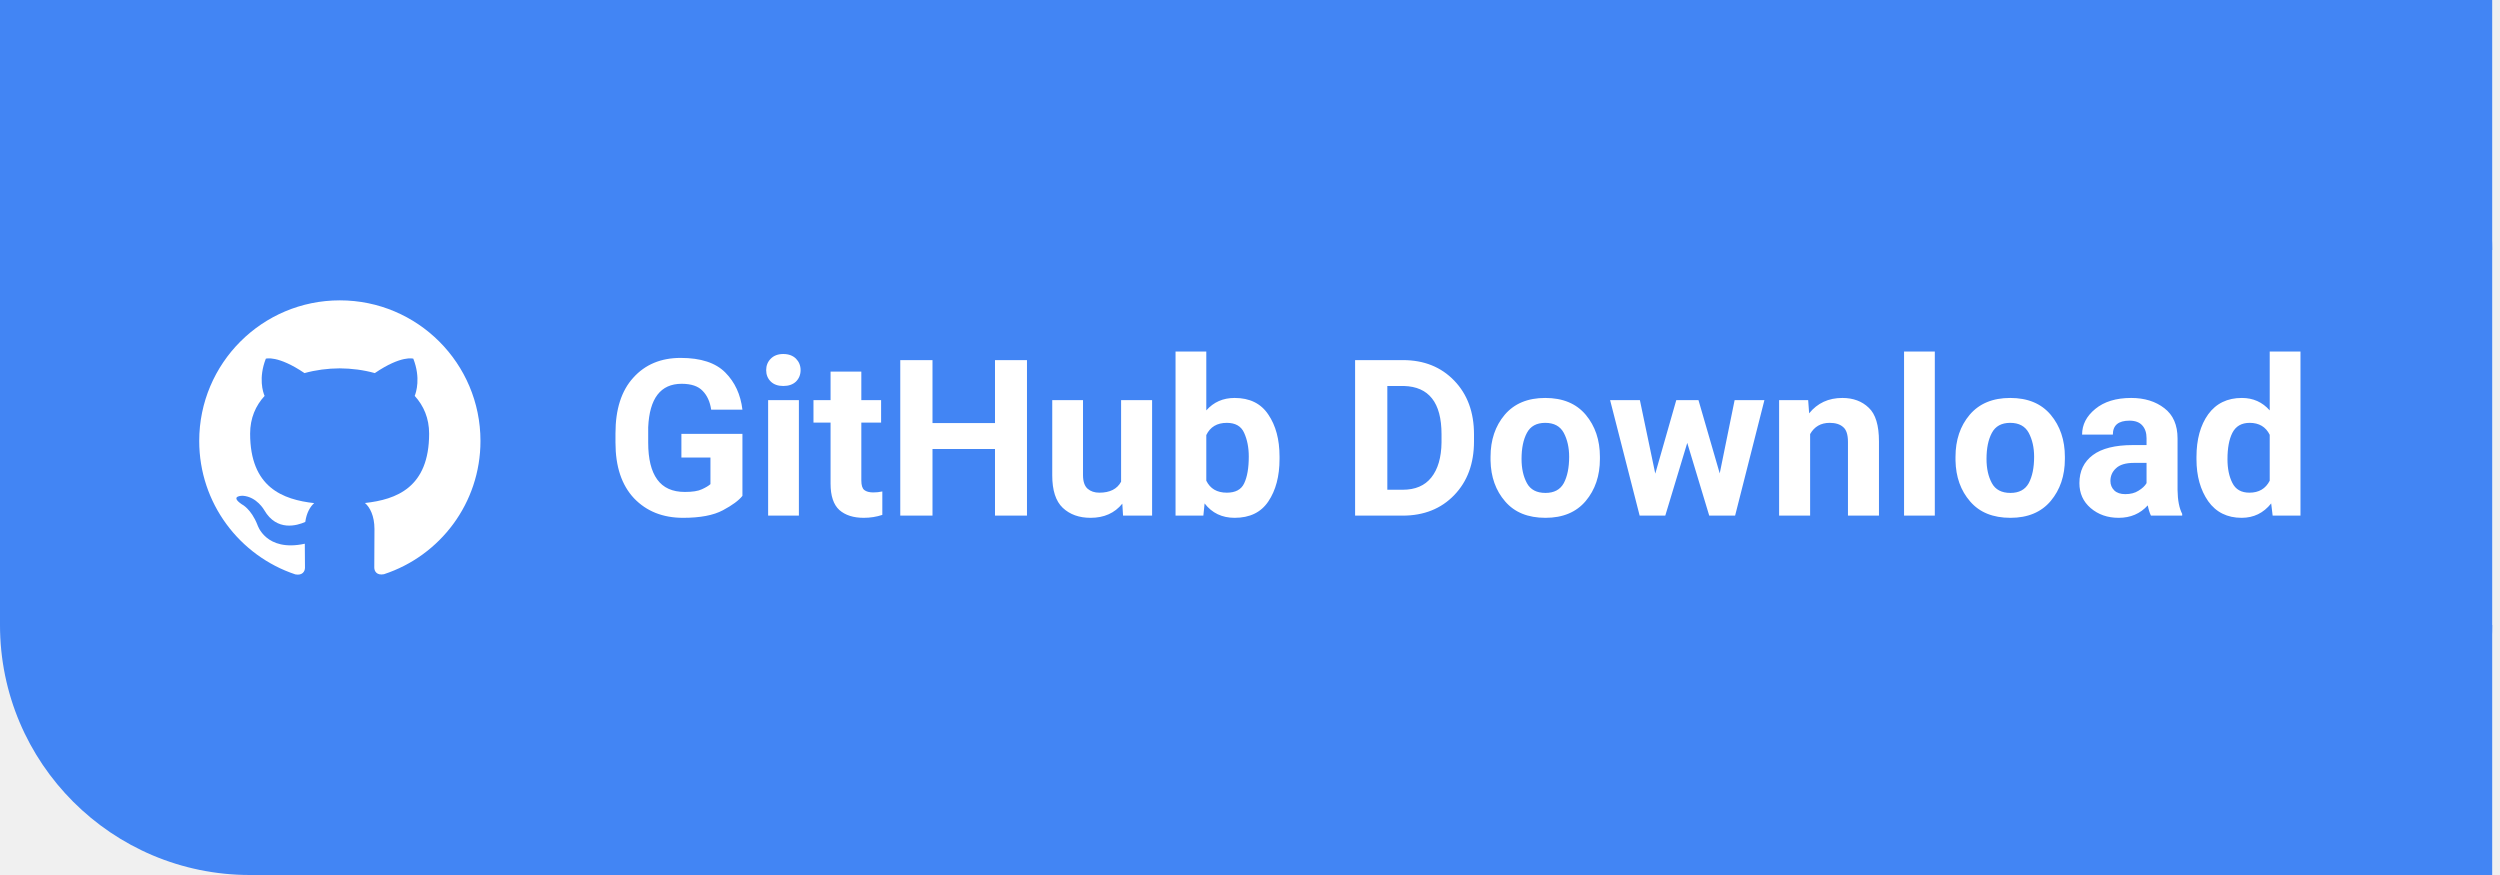
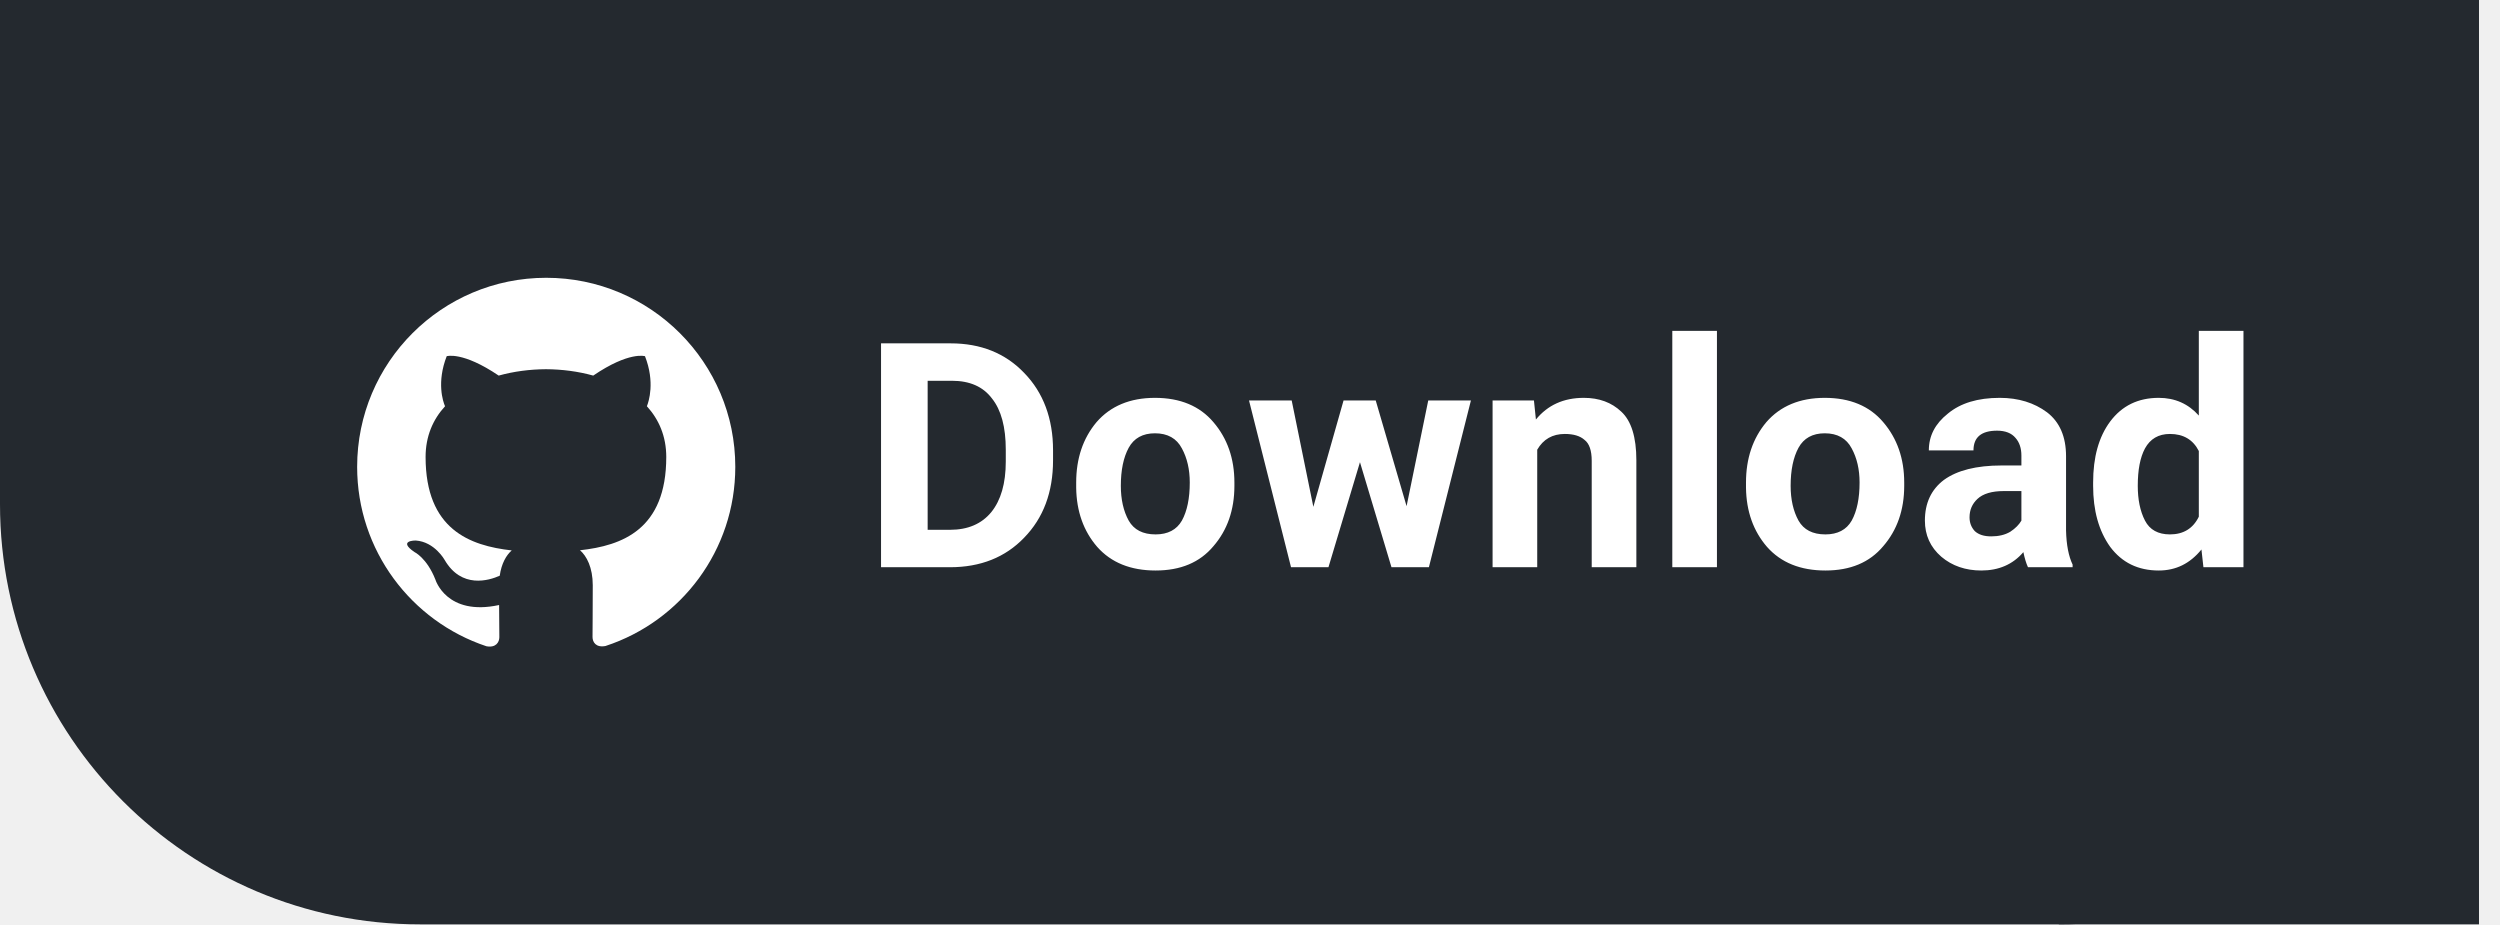
- <svg xmlns="http://www.w3.org/2000/svg" width="160.0" height="56" viewBox="0 0 160.0 56">
-   <g fill="#4285F4">
-     <rect x="0" y="0" width="159.5" height="56" rx="16" ry="16" />
-     <rect x="0" y="0" width="16" height="16" />
-     <rect x="143.5" y="0" width="16" height="16" />
-     <rect x="143.5" y="40" width="16" height="16" />
+ <svg xmlns="http://www.w3.org/2000/svg" width="59.5" height="22" viewBox="0 0 59.5 22">
+   <g fill="#24292F">
+     <rect x="0" y="0" width="59.0" height="22" rx="10" ry="10" />
+     <rect x="49.0" y="0" width="10" height="10" />
+     <rect x="0" y="0" width="10" height="10" />
+     <rect x="49.0" y="12" width="10" height="10" />
  </g>
-   <g transform="translate(12.75,19.0) scale(0.75)">
+   <g transform="translate(8.5,6.5) scale(0.375)">
    <path d="M12 .297c-6.63 0-12 5.373-12 12 0 5.303 3.438 9.8 8.205 11.385.6.113.82-.258.82-.577 0-.285-.01-1.04-.015-2.04-3.338.724-4.042-1.61-4.042-1.61C4.422 18.07 3.633 17.7 3.633 17.7c-1.087-.744.084-.729.084-.729 1.205.084 1.838 1.236 1.838 1.236 1.07 1.835 2.809 1.305 3.495.998.108-.776.417-1.305.76-1.605-2.665-.3-5.466-1.332-5.466-5.93 0-1.31.465-2.38 1.235-3.22-.135-.303-.54-1.523.105-3.176 0 0 1.005-.322 3.3 1.23.96-.267 1.98-.399 3-.405 1.02.006 2.04.138 3 .405 2.28-1.552 3.285-1.23 3.285-1.23.645 1.653.24 2.873.12 3.176.765.84 1.23 1.91 1.23 3.22 0 4.61-2.805 5.625-5.475 5.92.42.36.81 1.096.81 2.22 0 1.606-.015 2.896-.015 3.286 0 .315.21.69.825.57C20.565 22.092 24 17.592 24 12.297c0-6.627-5.373-12-12-12" fill="#FFFFFF" />
  </g>
-   <text x="38.75" y="33.0" font-family="'Roboto','Segoe UI',Helvetica,Arial,sans-serif" font-size="14" font-weight="600" fill="#FFFFFF">GitHub Download</text>
+   <text x="20.5" y="13.5" font-family="'Roboto','Segoe UI',Helvetica,Arial,sans-serif" font-size="7.5" font-weight="600" fill="#FFFFFF">Download</text>
</svg>
